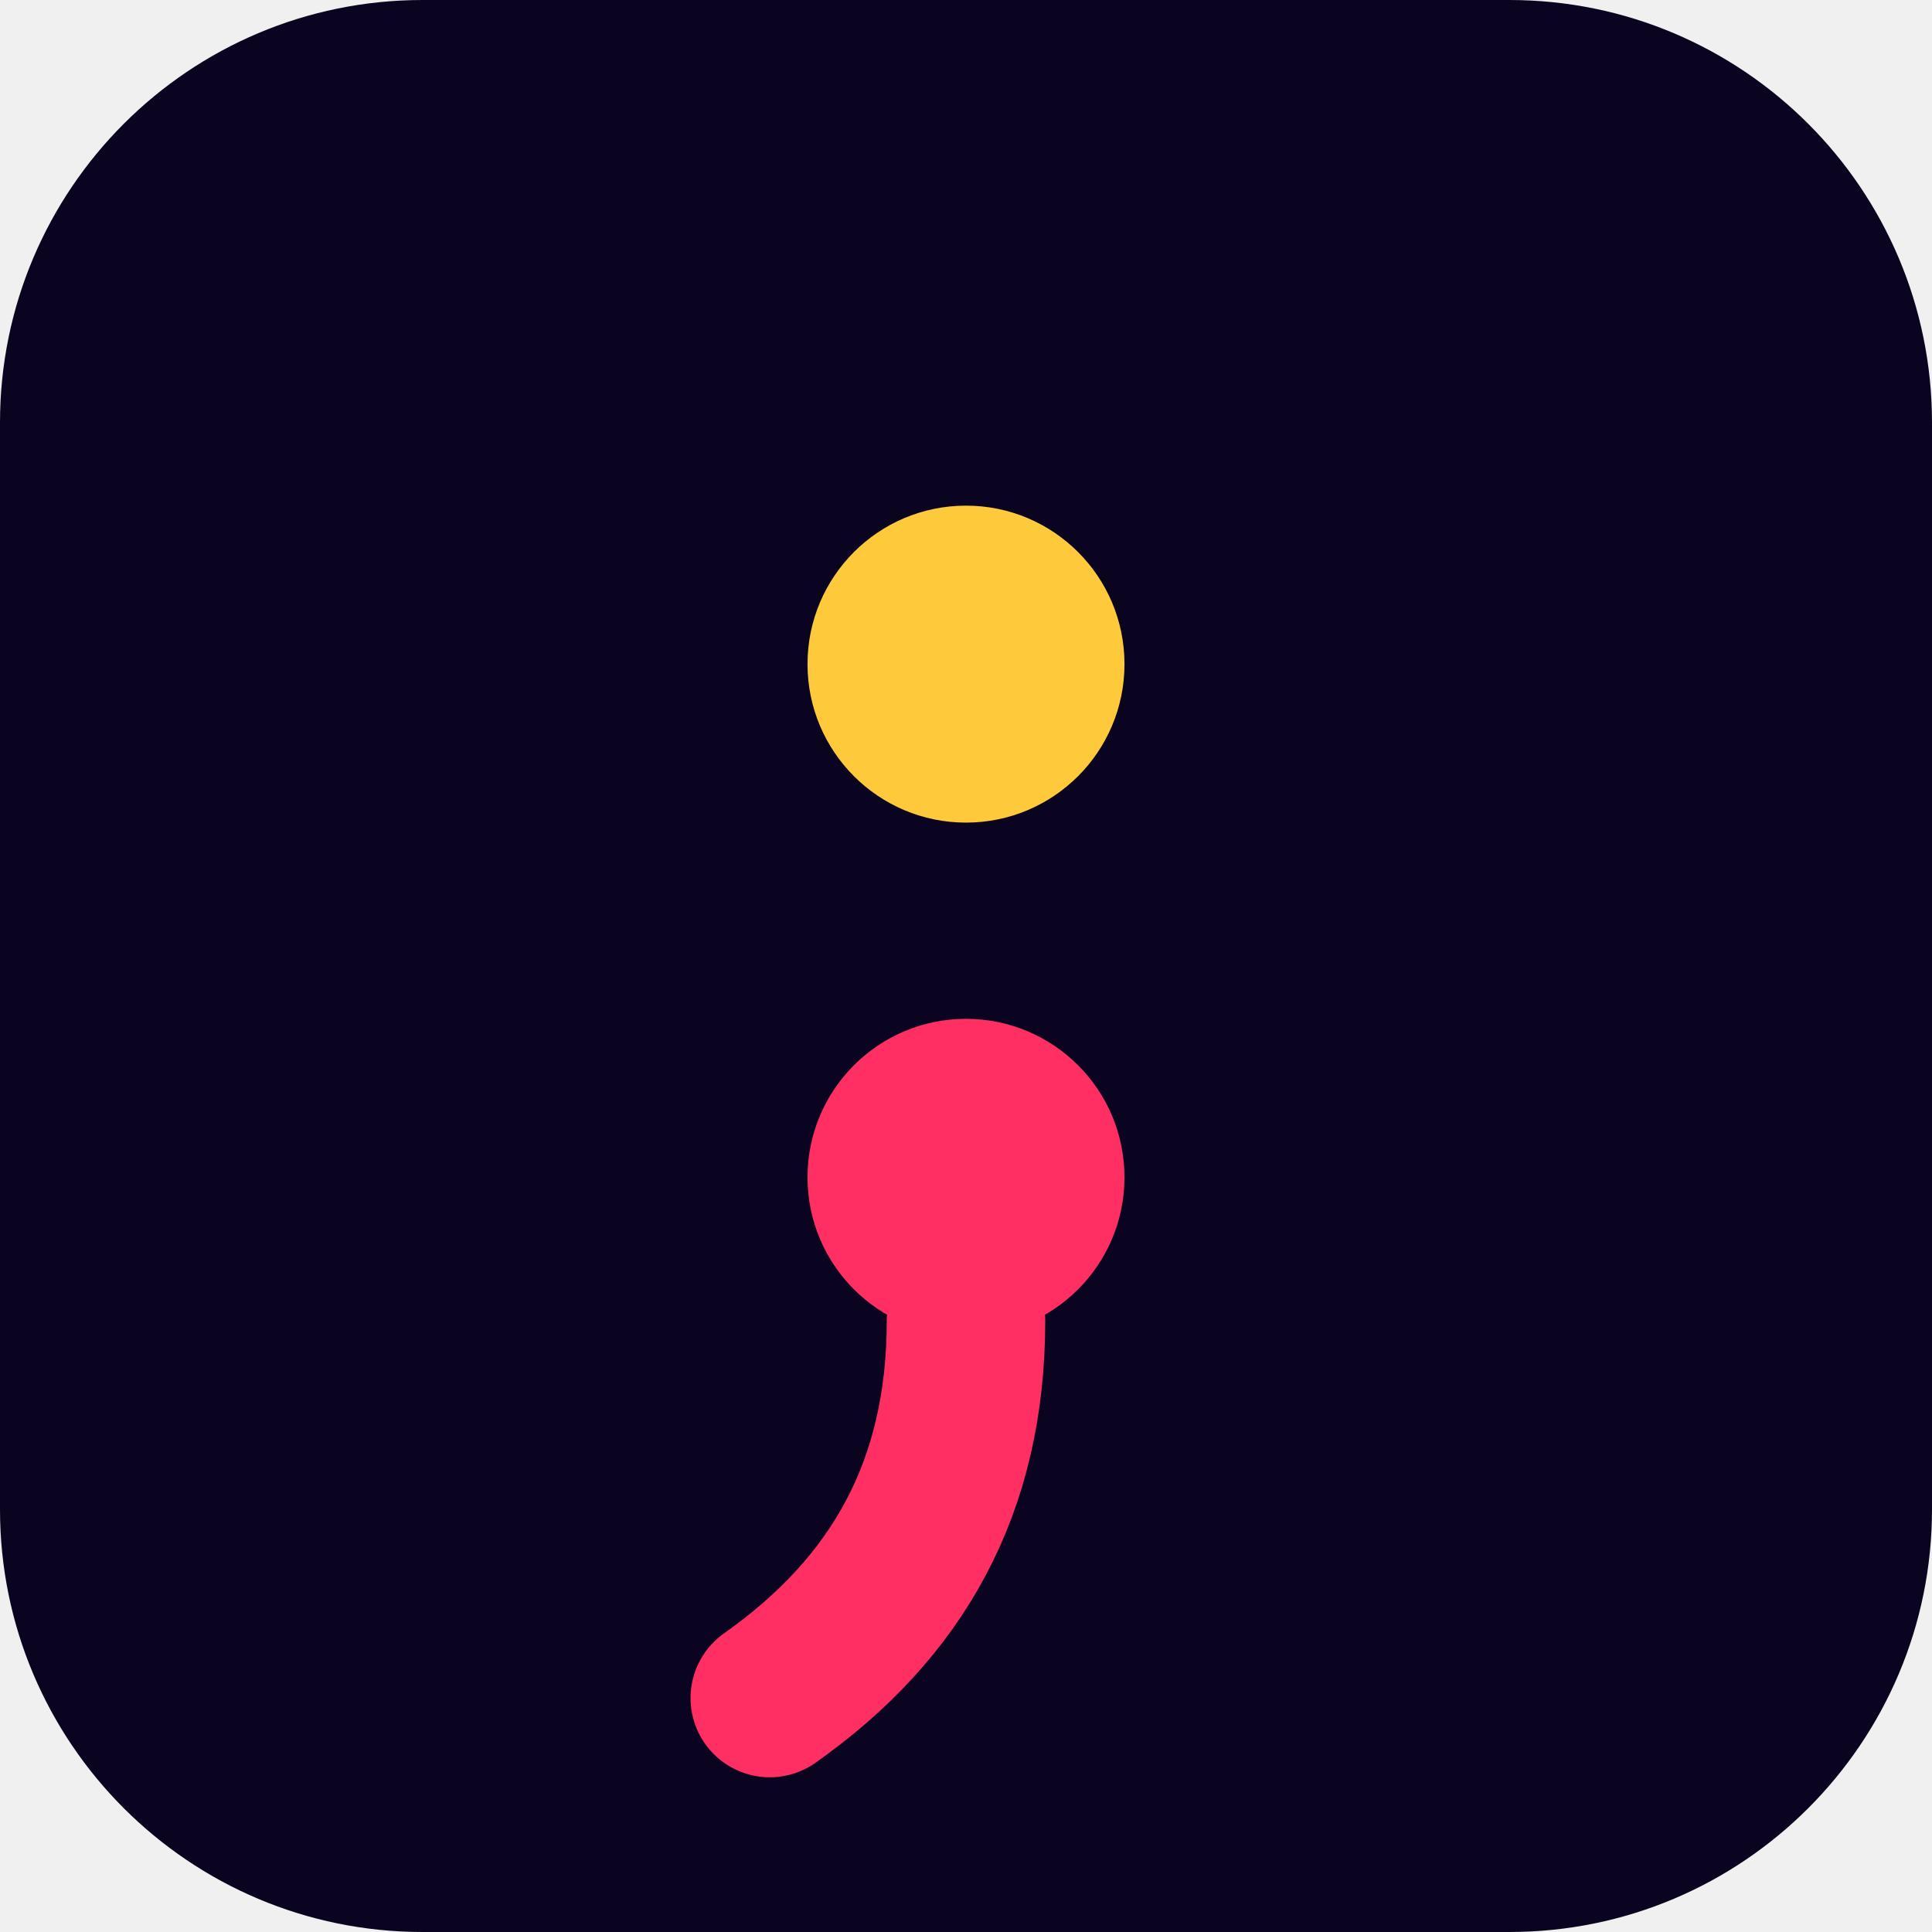
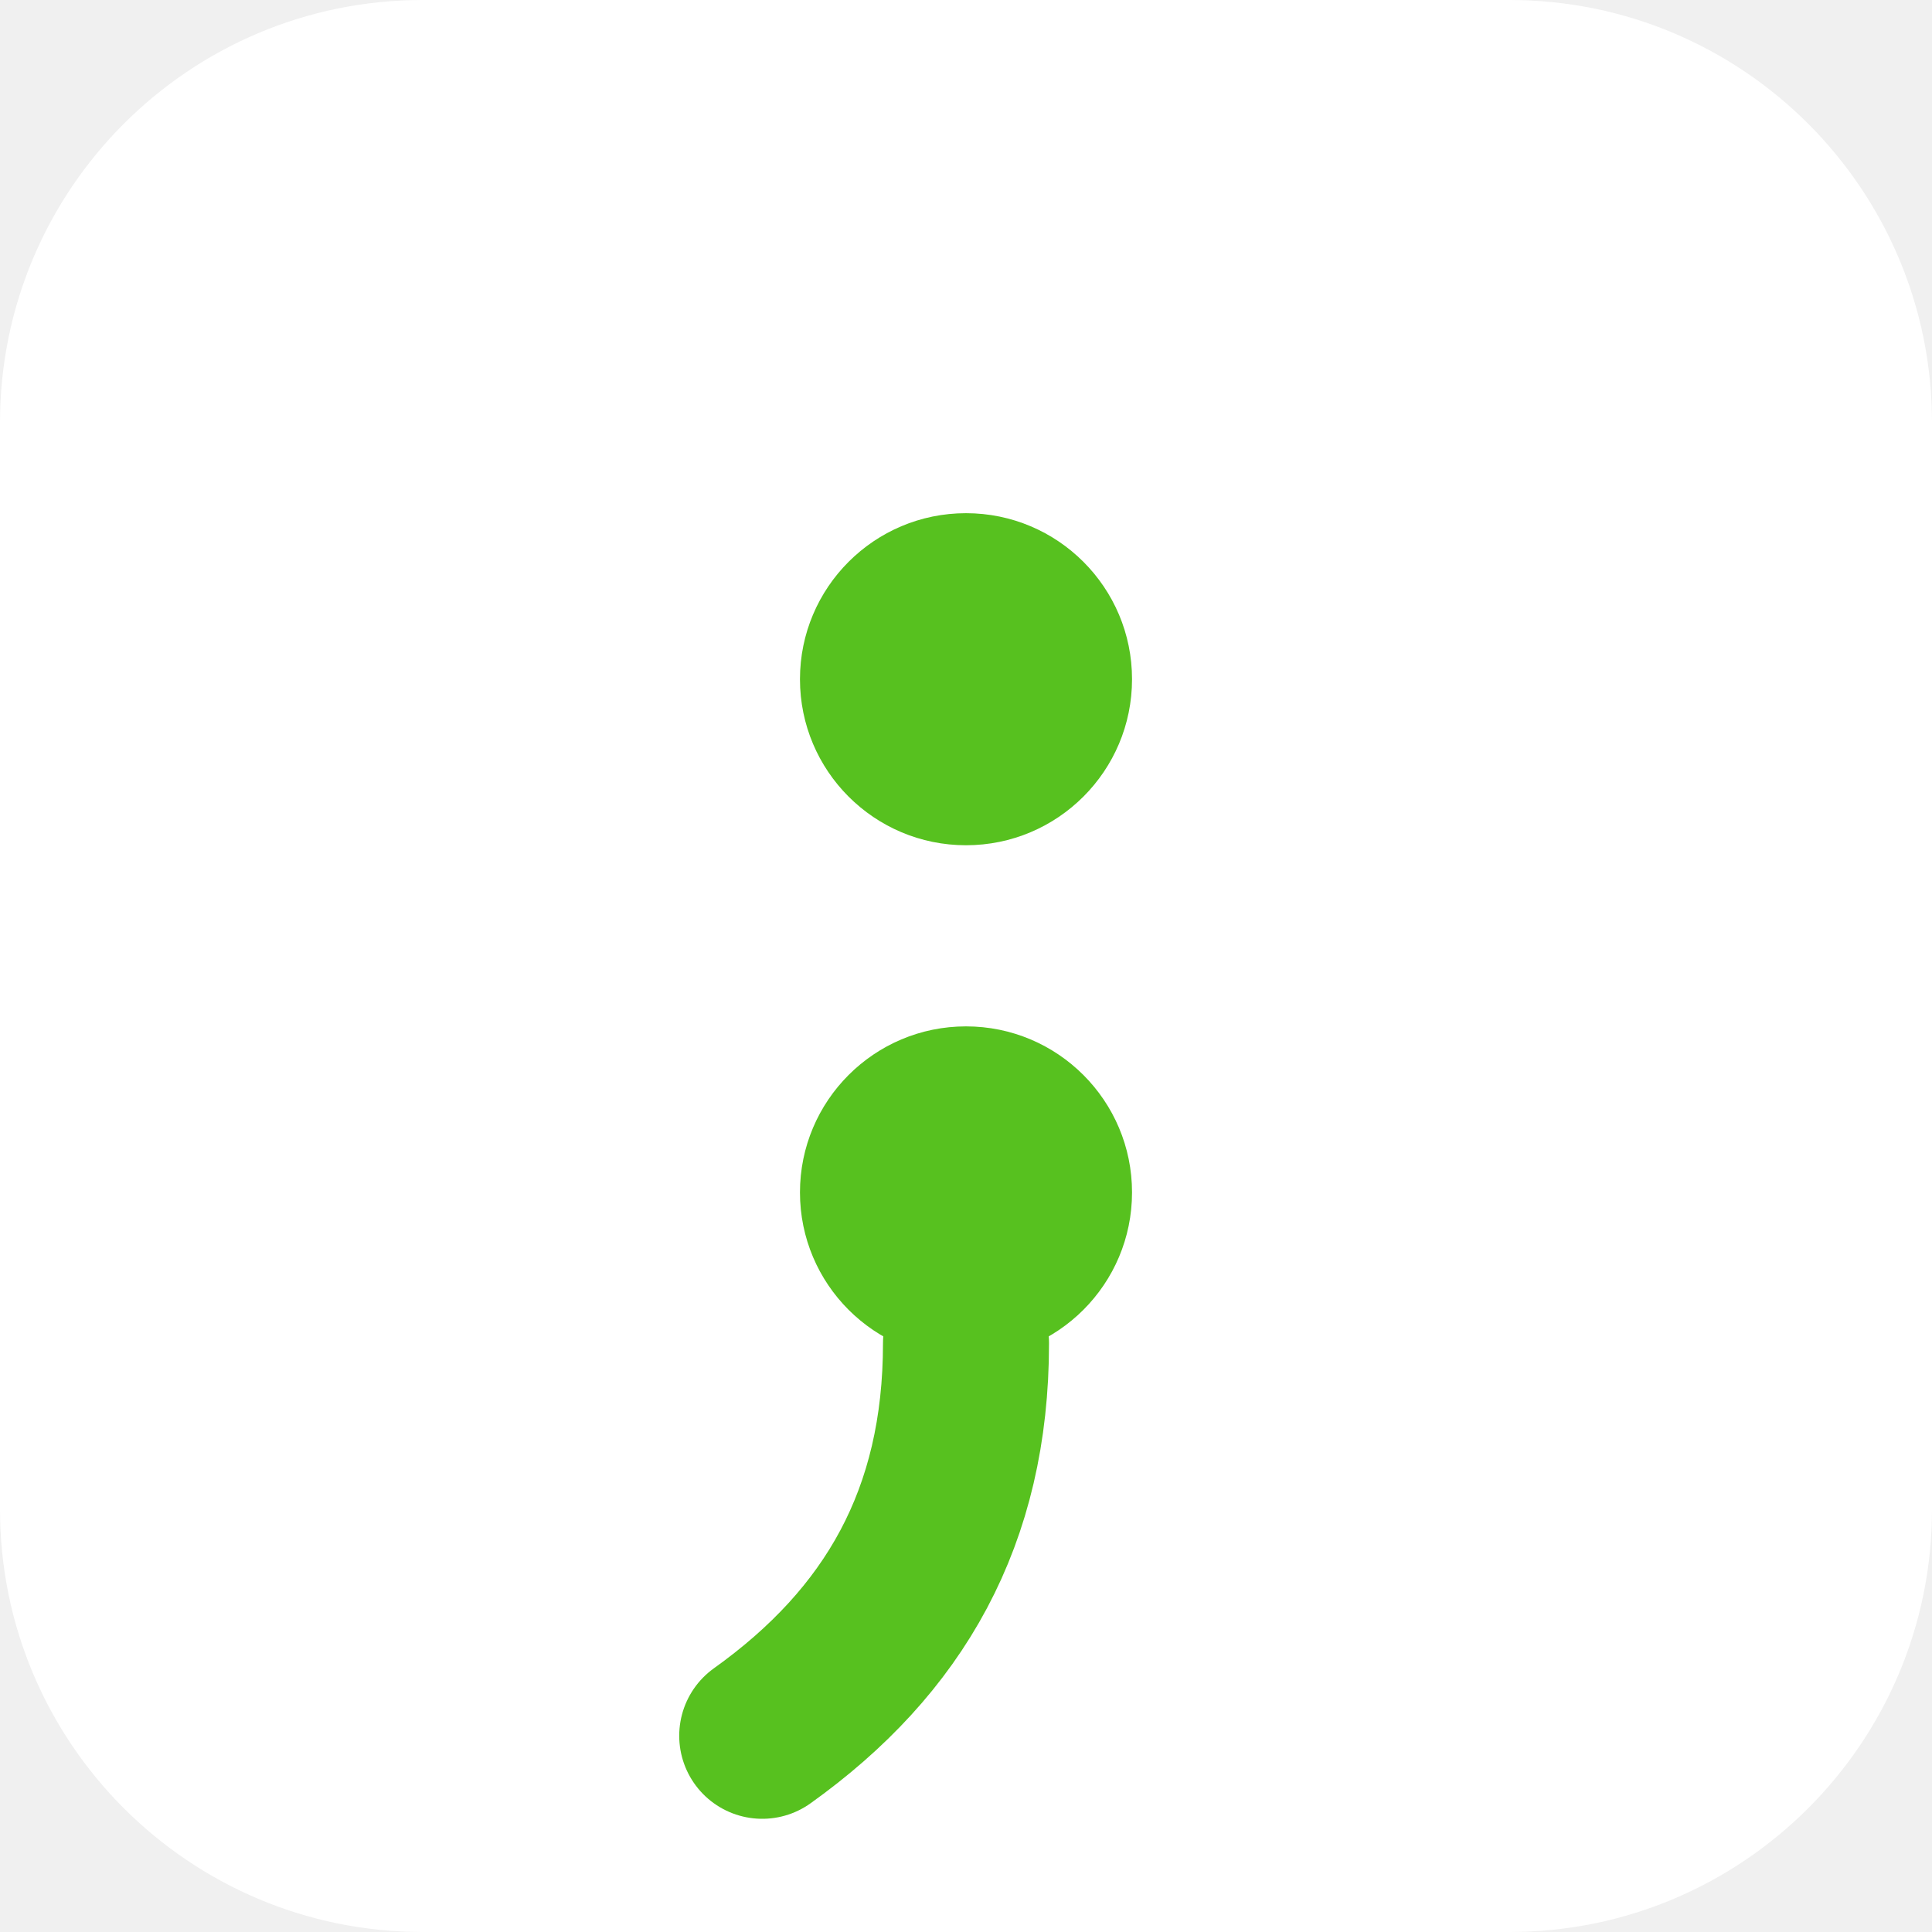
<svg xmlns="http://www.w3.org/2000/svg" viewBox="0 0 512 512" role="img" aria-label="SOLARIS">
-   <rect width="512" height="512" rx="112" fill="#0b0420" />
-   <circle cx="256" cy="176" r="42" fill="#ffc93c" />
-   <circle cx="256" cy="312" r="42" fill="#ff2e63" />
-   <path d="M256 350c0 44-18 76-52 100" fill="none" stroke="#ff2e63" stroke-width="42" stroke-linecap="round" />
+   <rect width="512" height="512" rx="112" fill="#ffffff" />
+   <circle cx="256" cy="180" r="44" fill="#57c11f" />
+   <circle cx="256" cy="316" r="44" fill="#57c11f" />
+   <path d="M256 356c0 46-19 79-54 104" fill="none" stroke="#57c11f" stroke-width="44" stroke-linecap="round" />
</svg>
